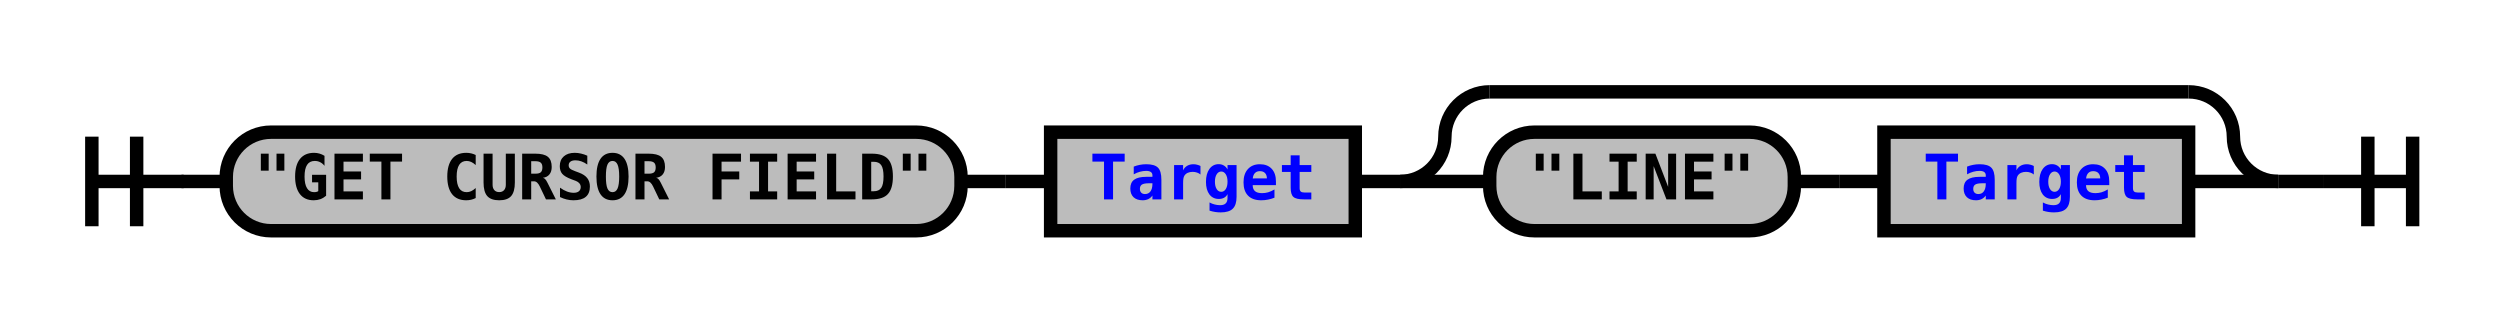
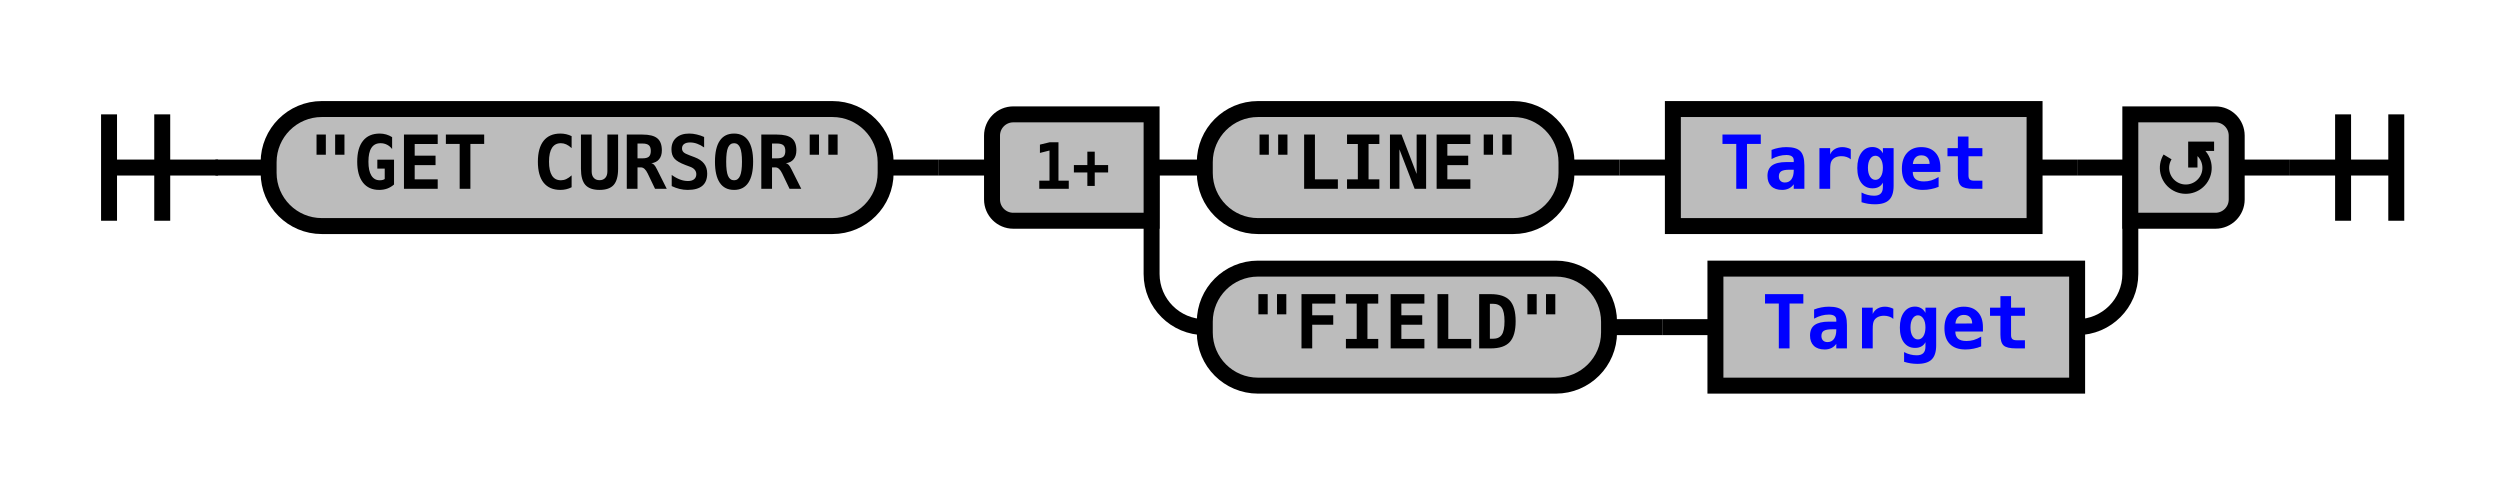
- <svg xmlns="http://www.w3.org/2000/svg" xmlns:xlink="http://www.w3.org/1999/xlink" class="railroad-diagram" width="558" height="71" viewBox="0 0 558 71">
+ <svg xmlns="http://www.w3.org/2000/svg" xmlns:xlink="http://www.w3.org/1999/xlink" class="railroad-diagram" width="470" height="92" viewBox="0 0 470 92">
  <defs>
    <style type="text/css">
path {
stroke-width: 3;
stroke: black;
fill: rgba(0,0,0,0);
}
text {
font: bold 14px monospace;
text-anchor: middle;
}
text.diagram-text {
font-size: 12px;
}
a {
fill: blue;
}
text.diagram-arrow {
font-size: 16px;
}
text.label {
text-anchor: start;
}
text.comment {
font: italic 12px monospace;
}
rect {
stroke-width: 3;
stroke: black;
fill: #BCBCBC;
}
path.diagram-text {
stroke-width: 3;
stroke: black;
fill: #BCBCBC;
cursor: help;
}
</style>
  </defs>
  <g transform="translate(.5 .5)">
-     <path d="M 20 30 v 20 m 10 -20 v 20 m -10 -10 h 20.5" />
-     <path d="M40 40h10" />
+     <path d="M 20 21 v 20 m 10 -20 v 20 m -10 -10 h 20.5" />
+     <path d="M40 31h10" />
    <g>
-       <path d="M50 40h0" />
-       <path d="M508 40h0" />
+       <path d="M50 31h0" />
+       <path d="M420 31h0" />
      <g class="terminal">
-         <path d="M50 40h0" />
-         <path d="M214 40h0" />
-         <rect x="50" y="29" width="164" height="22" rx="10" ry="10" />
-         <text x="132" y="44">"GET CURSOR FIELD"</text>
+         <path d="M50 31h0" />
+         <path d="M166 31h0" />
+         <rect x="50" y="20" width="116" height="22" rx="10" ry="10" />
+         <text x="108" y="35">"GET CURSOR"</text>
      </g>
-       <path d="M214 40h10" />
-       <path d="M224 40h10" />
-       <g class="non-terminal">
-         <path d="M234 40h0" />
-         <path d="M302 40h0" />
-         <rect x="234" y="29" width="68" height="22" />
-         <a xlink:href="reuse_target.svg">
-           <text x="268" y="44">Target</text>
-         </a>
-       </g>
-       <path d="M302 40h10" />
+       <path d="M166 31h10" />
+       <path d="M176 31h10" />
      <g>
-         <path d="M312 40h0" />
-         <path d="M508 40h0" />
-         <path d="M312 40a10 10 0 0 0 10 -10v0a10 10 0 0 1 10 -10" />
+         <path d="M186 31h0" />
+         <path d="M420 31h0" />
+         <path d="M216 31h10" />
        <g>
-           <path d="M332 20h156" />
-         </g>
-         <path d="M488 20a10 10 0 0 1 10 10v0a10 10 0 0 0 10 10" />
-         <path d="M312 40h20" />
-         <g>
-           <path d="M332 40h0" />
-           <path d="M488 40h0" />
+           <path d="M226 31h0" />
+           <path d="M382 31h8" />
          <g class="terminal">
-             <path d="M332 40h0" />
-             <path d="M400 40h0" />
-             <rect x="332" y="29" width="68" height="22" rx="10" ry="10" />
-             <text x="366" y="44">"LINE"</text>
+             <path d="M226 31h0" />
+             <path d="M294 31h0" />
+             <rect x="226" y="20" width="68" height="22" rx="10" ry="10" />
+             <text x="260" y="35">"LINE"</text>
          </g>
-           <path d="M400 40h10" />
-           <path d="M410 40h10" />
+           <path d="M294 31h10" />
+           <path d="M304 31h10" />
          <g class="non-terminal">
-             <path d="M420 40h0" />
-             <path d="M488 40h0" />
-             <rect x="420" y="29" width="68" height="22" />
+             <path d="M314 31h0" />
+             <path d="M382 31h0" />
+             <rect x="314" y="20" width="68" height="22" />
            <a xlink:href="reuse_target.svg">
-               <text x="454" y="44">Target</text>
+               <text x="348" y="35">Target</text>
            </a>
          </g>
        </g>
-         <path d="M488 40h20" />
+         <path d="M390 31h10" />
+         <path d="M216 31v20a10 10 0 0 0 10 10" />
+         <g>
+           <path d="M226 61h0" />
+           <path d="M390 61h0" />
+           <g class="terminal">
+             <path d="M226 61h0" />
+             <path d="M302 61h0" />
+             <rect x="226" y="50" width="76" height="22" rx="10" ry="10" />
+             <text x="264" y="65">"FIELD"</text>
+           </g>
+           <path d="M302 61h10" />
+           <path d="M312 61h10" />
+           <g class="non-terminal">
+             <path d="M322 61h0" />
+             <path d="M390 61h0" />
+             <rect x="322" y="50" width="68" height="22" />
+             <a xlink:href="reuse_target.svg">
+               <text x="356" y="65">Target</text>
+             </a>
+           </g>
+         </g>
+         <path d="M390 61a10 10 0 0 0 10 -10v-20" />
+         <g class="diagram-text">
+           <path d="M 216 21 h -26 a 4 4 0 0 0 -4 4 v 12 a 4 4 0 0 0 4 4 h 26 z" class="diagram-text" />
+           <text x="201" y="35" class="diagram-text">1+</text>
+           <path d="M 400 21 h 16 a 4 4 0 0 1 4 4 v 12 a 4 4 0 0 1 -4 4 h -16 z" class="diagram-text" />
+           <path d="M 407 29 a 4 4 0 1 0 6 -1 m 2.75 -1 h -4 v 4 m 0 -3 h 2" style="stroke-width: 1.75" />
+         </g>
      </g>
    </g>
-     <path d="M508 40h10" />
-     <path d="M 518 40 h 20 m -10 -10 v 20 m 10 -20 v 20" />
+     <path d="M420 31h10" />
+     <path d="M 430 31 h 20 m -10 -10 v 20 m 10 -20 v 20" />
  </g>
</svg>
